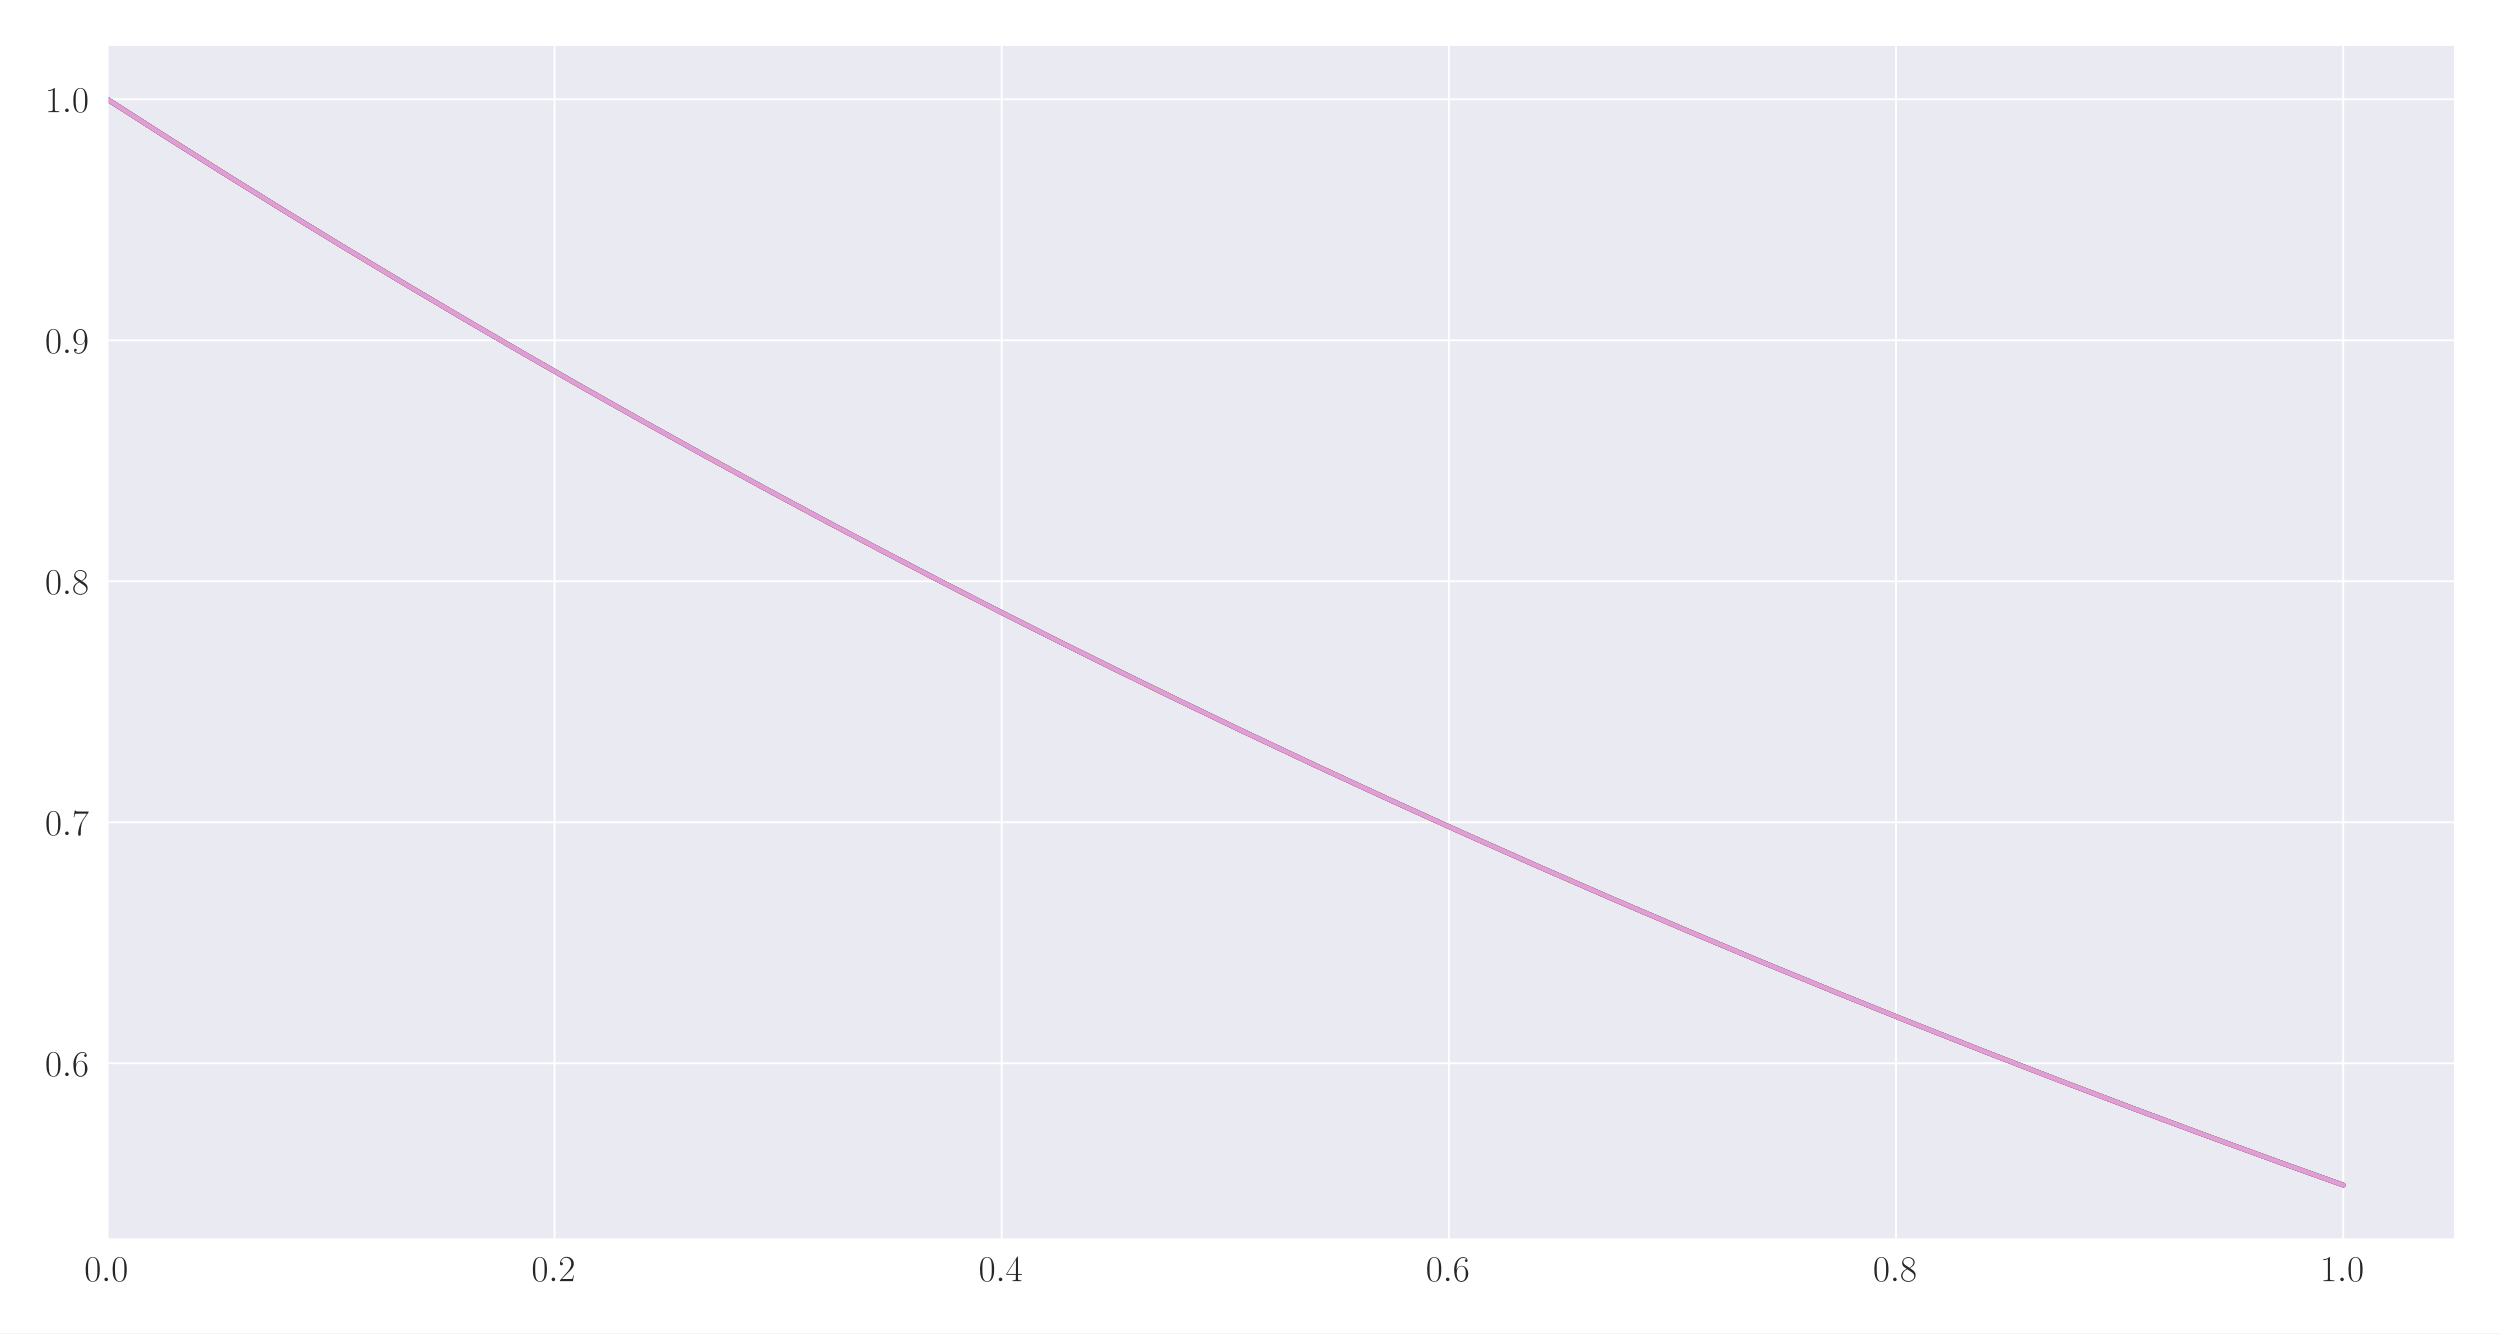
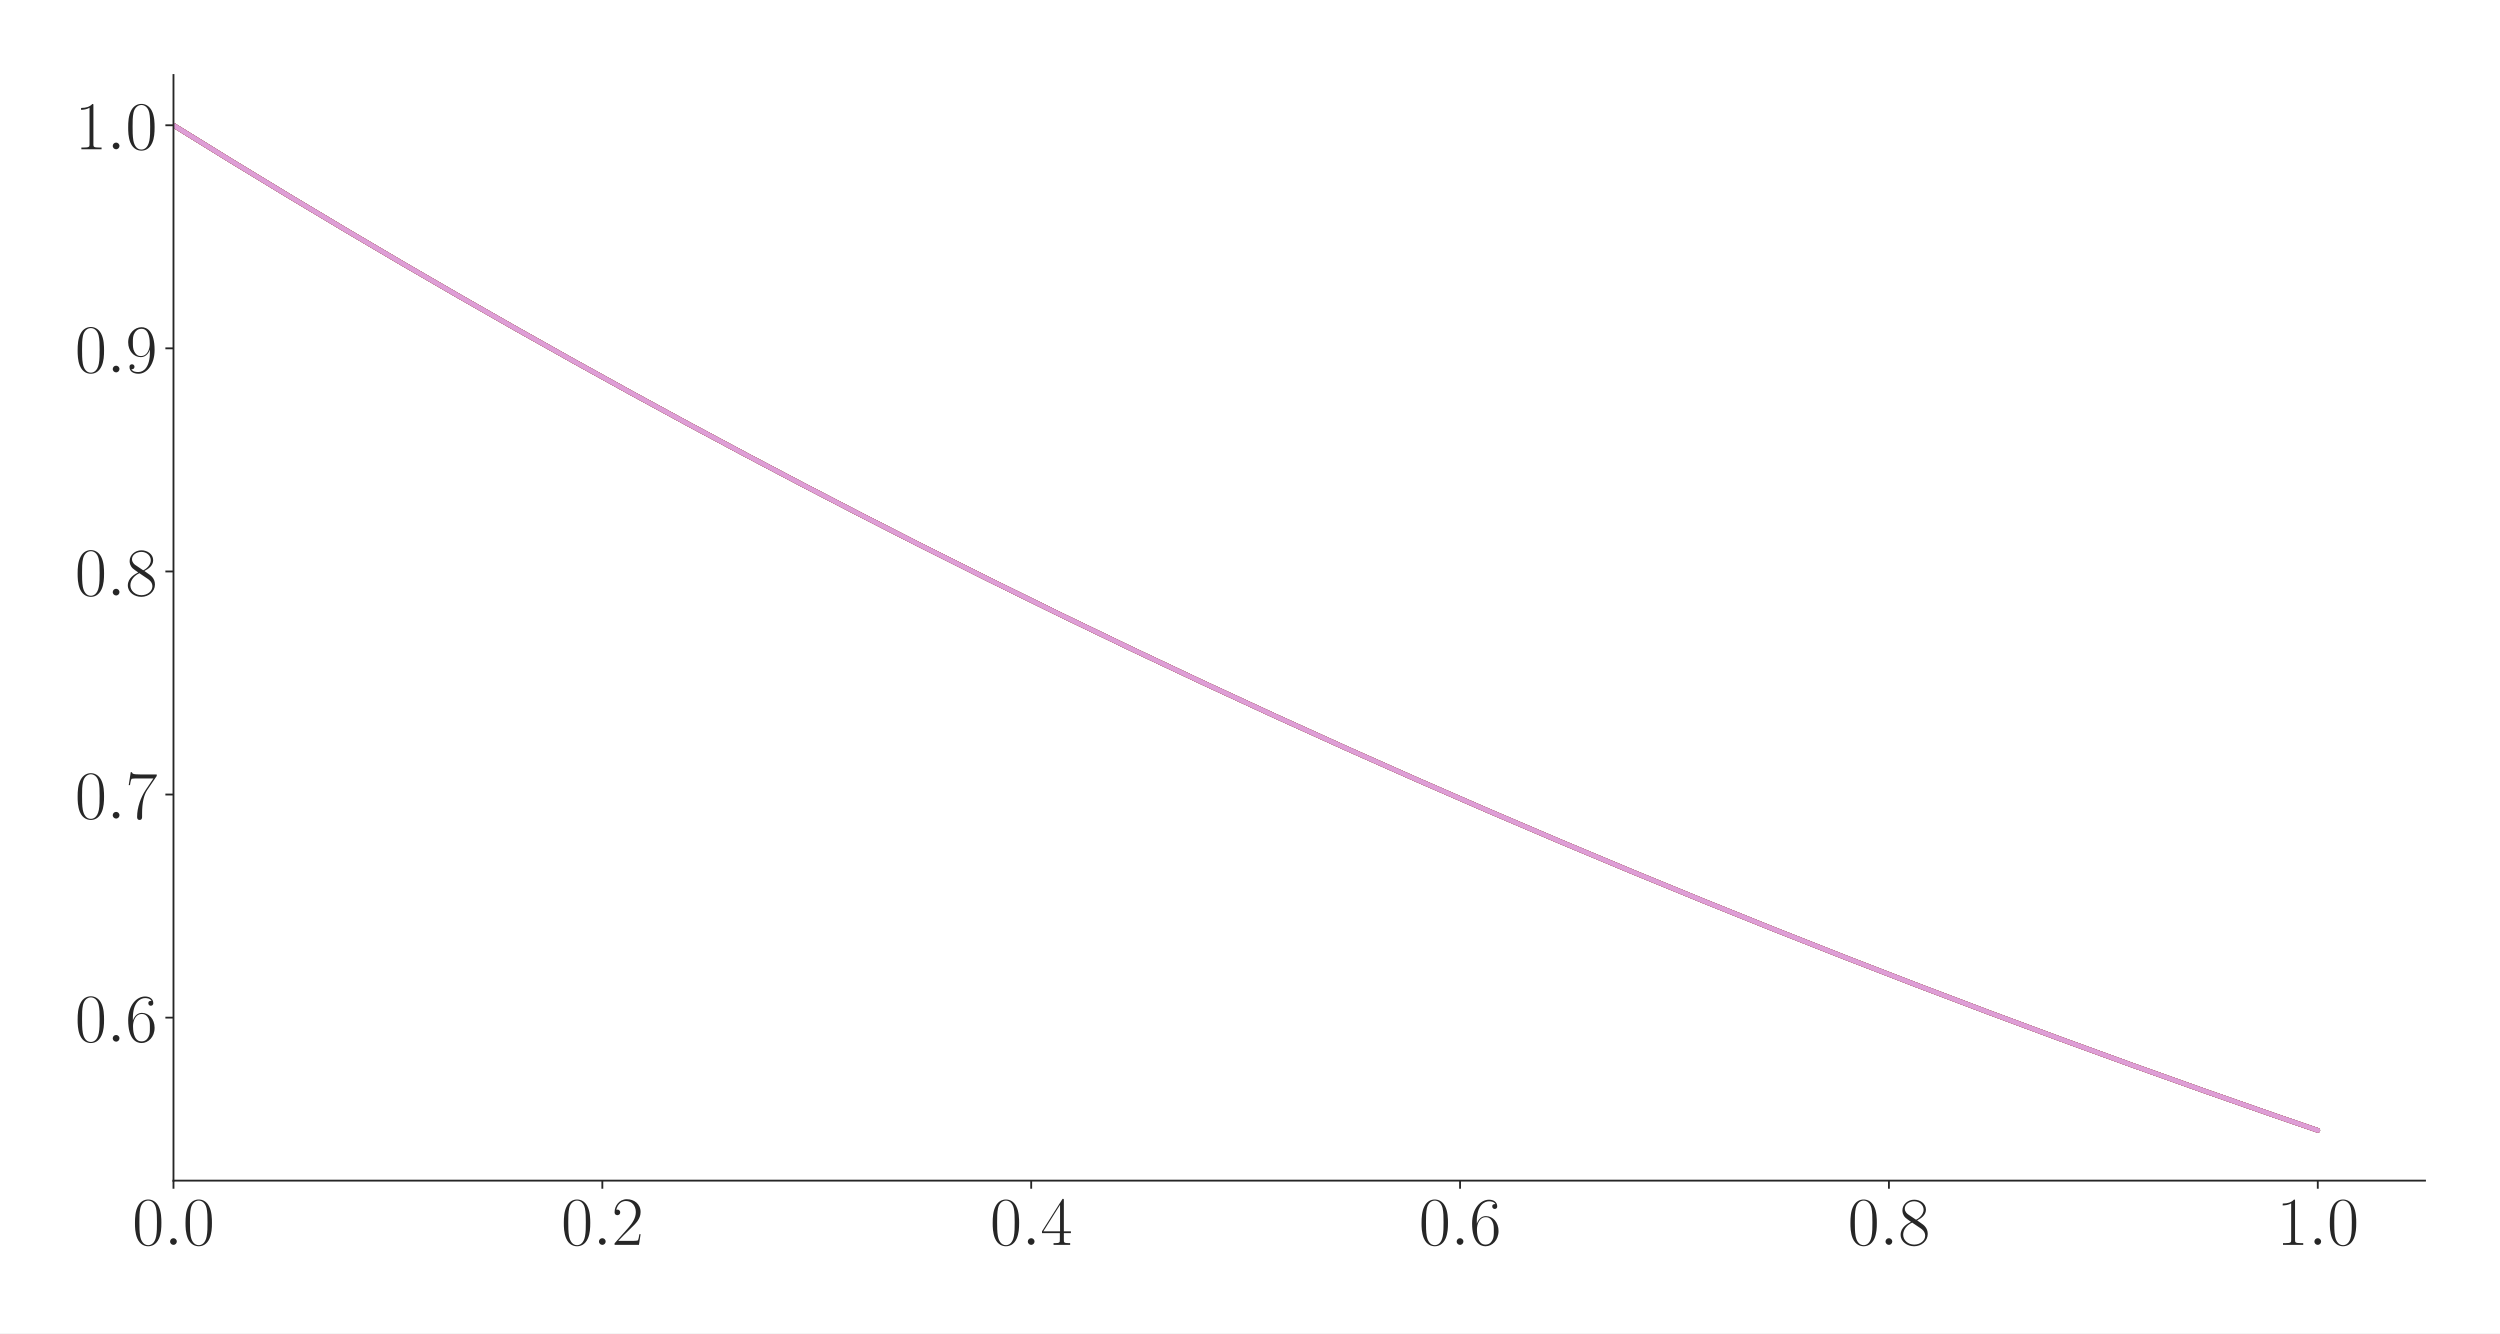
<svg xmlns="http://www.w3.org/2000/svg" xmlns:xlink="http://www.w3.org/1999/xlink" width="1080pt" height="576pt" viewBox="0 0 1080 576" version="1.1">
  <defs>
    <style type="text/css">*{stroke-linejoin: round; stroke-linecap: butt}</style>
  </defs>
  <g id="figure_1">
    <g id="patch_1">
      <path d="M 0 576  L 1080 576  L 1080 0  L 0 0  z " style="fill: #ffffff" />
    </g>
    <g id="axes_1">
      <g id="patch_2">
-         <path d="M 46.384 535.391  L 1060.56 535.391  L 1060.56 19.44  L 46.384 19.44  z " style="fill: #eaeaf2" />
+         <path d="M 74.943 510.031  L 1047.6 510.031  L 1047.6 32.4  L 74.943 32.4  z " style="fill: #ffffff" />
      </g>
      <g id="matplotlib.axis_1">
        <g id="xtick_1">
          <g id="line2d_1">
-             <path d="M 46.384 535.391  L 46.384 19.44  " clip-path="url(#p007d00e3eb)" style="fill: none; stroke: #ffffff; stroke-width: 0.8; stroke-linecap: round" />
+             <defs>
+               <path id="m9747fb9123" d="M 0 0  L 0 3.5  " style="stroke: #262626; stroke-width: 0.8" />
+             </defs>
+             <g>
+               <use xlink:href="#m9747fb9123" x="74.943" y="510.031" style="fill: #262626; stroke: #262626; stroke-width: 0.8" />
+             </g>
          </g>
          <g id="text_1">
-             <g style="fill: #262626" transform="translate(36.41176 553.4605) scale(0.16 -0.16)">
+             <g style="fill: #262626" transform="translate(57.17172 537.7866) scale(0.3 -0.3)">
              <defs>
                <path id="CMR17-30" d="M 2688 2025  C 2688 2416 2682 3080 2413 3591  C 2176 4039 1798 4198 1466 4198  C 1158 4198 768 4058 525 3597  C 269 3118 243 2524 243 2025  C 243 1661 250 1106 448 619  C 723 -39 1216 -128 1466 -128  C 1760 -128 2208 -7 2470 600  C 2662 1042 2688 1559 2688 2025  z M 1466 -26  C 1056 -26 813 325 723 812  C 653 1188 653 1738 653 2096  C 653 2588 653 2997 736 3387  C 858 3929 1216 4096 1466 4096  C 1728 4096 2067 3923 2189 3400  C 2272 3036 2278 2607 2278 2096  C 2278 1680 2278 1169 2202 792  C 2067 95 1690 -26 1466 -26  z " transform="scale(0.015625)" />
                <path id="CMMI12-3a" d="M 1178 307  C 1178 492 1024 619 870 619  C 685 619 557 466 557 313  C 557 128 710 0 864 0  C 1050 0 1178 153 1178 307  z " transform="scale(0.015625)" />
              </defs>
              <use xlink:href="#CMR17-30" transform="scale(0.996264)" />
              <use xlink:href="#CMMI12-3a" transform="translate(45.69048 0) scale(0.996264)" />
              <use xlink:href="#CMR17-30" transform="translate(72.78765 0) scale(0.996264)" />
            </g>
          </g>
        </g>
        <g id="xtick_2">
          <g id="line2d_2">
-             <path d="M 239.56 535.391  L 239.56 19.44  " clip-path="url(#p007d00e3eb)" style="fill: none; stroke: #ffffff; stroke-width: 0.8; stroke-linecap: round" />
+             <g>
+               <use xlink:href="#m9747fb9123" x="260.211" y="510.031" style="fill: #262626; stroke: #262626; stroke-width: 0.8" />
+             </g>
          </g>
          <g id="text_2">
-             <g style="fill: #262626" transform="translate(229.5882 553.4605) scale(0.16 -0.16)">
+             <g style="fill: #262626" transform="translate(242.4396 537.7866) scale(0.3 -0.3)">
              <defs>
                <path id="CMR17-32" d="M 2669 989  L 2554 989  C 2490 536 2438 459 2413 420  C 2381 369 1920 369 1830 369  L 602 369  C 832 619 1280 1072 1824 1597  C 2214 1967 2669 2402 2669 3035  C 2669 3790 2067 4224 1395 4224  C 691 4224 262 3604 262 3030  C 262 2780 448 2748 525 2748  C 589 2748 781 2787 781 3010  C 781 3207 614 3264 525 3264  C 486 3264 448 3258 422 3245  C 544 3790 915 4058 1306 4058  C 1862 4058 2227 3617 2227 3035  C 2227 2479 1901 2000 1536 1584  L 262 146  L 262 0  L 2515 0  L 2669 989  z " transform="scale(0.015625)" />
              </defs>
              <use xlink:href="#CMR17-30" transform="scale(0.996264)" />
              <use xlink:href="#CMMI12-3a" transform="translate(45.69048 0) scale(0.996264)" />
              <use xlink:href="#CMR17-32" transform="translate(72.78765 0) scale(0.996264)" />
            </g>
          </g>
        </g>
        <g id="xtick_3">
          <g id="line2d_3">
-             <path d="M 432.736 535.391  L 432.736 19.44  " clip-path="url(#p007d00e3eb)" style="fill: none; stroke: #ffffff; stroke-width: 0.8; stroke-linecap: round" />
+             <g>
+               <use xlink:href="#m9747fb9123" x="445.479" y="510.031" style="fill: #262626; stroke: #262626; stroke-width: 0.8" />
+             </g>
          </g>
          <g id="text_3">
-             <g style="fill: #262626" transform="translate(422.7647 553.4605) scale(0.16 -0.16)">
+             <g style="fill: #262626" transform="translate(427.7076 537.7866) scale(0.3 -0.3)">
              <defs>
                <path id="CMR17-34" d="M 2150 4122  C 2150 4256 2144 4256 2029 4256  L 128 1254  L 128 1088  L 1779 1088  L 1779 457  C 1779 224 1766 160 1318 160  L 1197 160  L 1197 0  C 1402 0 1747 0 1965 0  C 2182 0 2528 0 2733 0  L 2733 160  L 2611 160  C 2163 160 2150 224 2150 457  L 2150 1088  L 2803 1088  L 2803 1254  L 2150 1254  L 2150 4122  z M 1798 3703  L 1798 1254  L 256 1254  L 1798 3703  z " transform="scale(0.015625)" />
              </defs>
              <use xlink:href="#CMR17-30" transform="scale(0.996264)" />
              <use xlink:href="#CMMI12-3a" transform="translate(45.69048 0) scale(0.996264)" />
              <use xlink:href="#CMR17-34" transform="translate(72.78765 0) scale(0.996264)" />
            </g>
          </g>
        </g>
        <g id="xtick_4">
          <g id="line2d_4">
-             <path d="M 625.913 535.391  L 625.913 19.44  " clip-path="url(#p007d00e3eb)" style="fill: none; stroke: #ffffff; stroke-width: 0.8; stroke-linecap: round" />
+             <g>
+               <use xlink:href="#m9747fb9123" x="630.747" y="510.031" style="fill: #262626; stroke: #262626; stroke-width: 0.8" />
+             </g>
          </g>
          <g id="text_4">
-             <g style="fill: #262626" transform="translate(615.9412 553.4605) scale(0.16 -0.16)">
+             <g style="fill: #262626" transform="translate(612.9755 537.7866) scale(0.3 -0.3)">
              <defs>
                <path id="CMR17-36" d="M 678 2176  C 678 3690 1395 4032 1811 4032  C 1946 4032 2272 4009 2400 3776  C 2298 3776 2106 3776 2106 3553  C 2106 3381 2246 3323 2336 3323  C 2394 3323 2566 3348 2566 3560  C 2566 3954 2246 4179 1805 4179  C 1043 4179 243 3390 243 1984  C 243 253 966 -128 1478 -128  C 2099 -128 2688 427 2688 1283  C 2688 2081 2170 2662 1517 2662  C 1126 2662 838 2407 678 1960  L 678 2176  z M 1478 25  C 691 25 691 1200 691 1436  C 691 1896 909 2560 1504 2560  C 1613 2560 1926 2560 2138 2120  C 2253 1870 2253 1609 2253 1289  C 2253 944 2253 690 2118 434  C 1978 171 1773 25 1478 25  z " transform="scale(0.015625)" />
              </defs>
              <use xlink:href="#CMR17-30" transform="scale(0.996264)" />
              <use xlink:href="#CMMI12-3a" transform="translate(45.69048 0) scale(0.996264)" />
              <use xlink:href="#CMR17-36" transform="translate(72.78765 0) scale(0.996264)" />
            </g>
          </g>
        </g>
        <g id="xtick_5">
          <g id="line2d_5">
-             <path d="M 819.089 535.391  L 819.089 19.44  " clip-path="url(#p007d00e3eb)" style="fill: none; stroke: #ffffff; stroke-width: 0.8; stroke-linecap: round" />
+             <g>
+               <use xlink:href="#m9747fb9123" x="816.015" y="510.031" style="fill: #262626; stroke: #262626; stroke-width: 0.8" />
+             </g>
          </g>
          <g id="text_5">
-             <g style="fill: #262626" transform="translate(809.1176 553.4605) scale(0.16 -0.16)">
+             <g style="fill: #262626" transform="translate(798.2434 537.7866) scale(0.3 -0.3)">
              <defs>
                <path id="CMR17-38" d="M 1741 2264  C 2144 2467 2554 2773 2554 3263  C 2554 3841 1990 4179 1472 4179  C 890 4179 378 3759 378 3180  C 378 3021 416 2747 666 2505  C 730 2442 998 2251 1171 2130  C 883 1983 211 1634 211 934  C 211 279 838 -128 1459 -128  C 2144 -128 2720 362 2720 1010  C 2720 1590 2330 1857 2074 2029  L 1741 2264  z M 902 2822  C 851 2854 595 3051 595 3351  C 595 3739 998 4032 1459 4032  C 1965 4032 2336 3676 2336 3262  C 2336 2669 1670 2331 1638 2331  C 1632 2331 1626 2331 1574 2370  L 902 2822  z M 2080 1519  C 2176 1449 2483 1240 2483 851  C 2483 381 2010 25 1472 25  C 890 25 448 438 448 940  C 448 1443 838 1862 1280 2060  L 2080 1519  z " transform="scale(0.015625)" />
              </defs>
              <use xlink:href="#CMR17-30" transform="scale(0.996264)" />
              <use xlink:href="#CMMI12-3a" transform="translate(45.69048 0) scale(0.996264)" />
              <use xlink:href="#CMR17-38" transform="translate(72.78765 0) scale(0.996264)" />
            </g>
          </g>
        </g>
        <g id="xtick_6">
          <g id="line2d_6">
-             <path d="M 1012.266 535.391  L 1012.266 19.44  " clip-path="url(#p007d00e3eb)" style="fill: none; stroke: #ffffff; stroke-width: 0.8; stroke-linecap: round" />
+             <g>
+               <use xlink:href="#m9747fb9123" x="1001.283" y="510.031" style="fill: #262626; stroke: #262626; stroke-width: 0.8" />
+             </g>
          </g>
          <g id="text_6">
-             <g style="fill: #262626" transform="translate(1002.294 553.4605) scale(0.16 -0.16)">
+             <g style="fill: #262626" transform="translate(983.5113 537.7866) scale(0.3 -0.3)">
              <defs>
                <path id="CMR17-31" d="M 1702 4058  C 1702 4192 1696 4192 1606 4192  C 1357 3916 979 3827 621 3827  C 602 3827 570 3827 563 3808  C 557 3795 557 3782 557 3648  C 755 3648 1088 3686 1344 3839  L 1344 461  C 1344 236 1331 160 781 160  L 589 160  L 589 0  C 896 0 1216 0 1523 0  C 1830 0 2150 0 2458 0  L 2458 160  L 2266 160  C 1715 160 1702 230 1702 458  L 1702 4058  z " transform="scale(0.015625)" />
              </defs>
              <use xlink:href="#CMR17-31" transform="scale(0.996264)" />
              <use xlink:href="#CMMI12-3a" transform="translate(45.69048 0) scale(0.996264)" />
              <use xlink:href="#CMR17-30" transform="translate(72.78765 0) scale(0.996264)" />
            </g>
          </g>
        </g>
      </g>
      <g id="matplotlib.axis_2">
        <g id="ytick_1">
          <g id="line2d_7">
-             <path d="M 46.384 459.331  L 1060.56 459.331  " clip-path="url(#p007d00e3eb)" style="fill: none; stroke: #ffffff; stroke-width: 0.8; stroke-linecap: round" />
+             <defs>
+               <path id="maa77c0d21c" d="M 0 0  L -3.5 0  " style="stroke: #262626; stroke-width: 0.8" />
+             </defs>
+             <g>
+               <use xlink:href="#maa77c0d21c" x="74.943" y="439.62" style="fill: #262626; stroke: #262626; stroke-width: 0.8" />
+             </g>
          </g>
          <g id="text_7">
-             <g style="fill: #262626" transform="translate(19.44 464.8656) scale(0.16 -0.16)">
+             <g style="fill: #262626" transform="translate(32.4 449.9977) scale(0.3 -0.3)">
              <use xlink:href="#CMR17-30" transform="scale(0.996264)" />
              <use xlink:href="#CMMI12-3a" transform="translate(45.69048 0) scale(0.996264)" />
              <use xlink:href="#CMR17-36" transform="translate(72.78765 0) scale(0.996264)" />
            </g>
          </g>
        </g>
        <g id="ytick_2">
          <g id="line2d_8">
-             <path d="M 46.384 355.221  L 1060.56 355.221  " clip-path="url(#p007d00e3eb)" style="fill: none; stroke: #ffffff; stroke-width: 0.8; stroke-linecap: round" />
+             <g>
+               <use xlink:href="#maa77c0d21c" x="74.943" y="343.243" style="fill: #262626; stroke: #262626; stroke-width: 0.8" />
+             </g>
          </g>
          <g id="text_8">
-             <g style="fill: #262626" transform="translate(19.44 360.756) scale(0.16 -0.16)">
+             <g style="fill: #262626" transform="translate(32.4 353.6203) scale(0.3 -0.3)">
              <defs>
                <path id="CMR17-37" d="M 2886 3941  L 2886 4081  L 1382 4081  C 634 4081 621 4165 595 4288  L 480 4288  L 294 3094  L 410 3094  C 429 3215 474 3540 550 3661  C 589 3712 1062 3712 1171 3712  L 2579 3712  L 1869 2661  C 1395 1954 1069 999 1069 165  C 1069 89 1069 -128 1299 -128  C 1530 -128 1530 89 1530 171  L 1530 465  C 1530 1508 1709 2196 2003 2636  L 2886 3941  z " transform="scale(0.015625)" />
              </defs>
              <use xlink:href="#CMR17-30" transform="scale(0.996264)" />
              <use xlink:href="#CMMI12-3a" transform="translate(45.69048 0) scale(0.996264)" />
              <use xlink:href="#CMR17-37" transform="translate(72.78765 0) scale(0.996264)" />
            </g>
          </g>
        </g>
        <g id="ytick_3">
          <g id="line2d_9">
-             <path d="M 46.384 251.112  L 1060.56 251.112  " clip-path="url(#p007d00e3eb)" style="fill: none; stroke: #ffffff; stroke-width: 0.8; stroke-linecap: round" />
+             <g>
+               <use xlink:href="#maa77c0d21c" x="74.943" y="246.865" style="fill: #262626; stroke: #262626; stroke-width: 0.8" />
+             </g>
          </g>
          <g id="text_9">
-             <g style="fill: #262626" transform="translate(19.44 256.6463) scale(0.16 -0.16)">
+             <g style="fill: #262626" transform="translate(32.4 257.243) scale(0.3 -0.3)">
              <use xlink:href="#CMR17-30" transform="scale(0.996264)" />
              <use xlink:href="#CMMI12-3a" transform="translate(45.69048 0) scale(0.996264)" />
              <use xlink:href="#CMR17-38" transform="translate(72.78765 0) scale(0.996264)" />
            </g>
          </g>
        </g>
        <g id="ytick_4">
          <g id="line2d_10">
-             <path d="M 46.384 147.002  L 1060.56 147.002  " clip-path="url(#p007d00e3eb)" style="fill: none; stroke: #ffffff; stroke-width: 0.8; stroke-linecap: round" />
+             <g>
+               <use xlink:href="#maa77c0d21c" x="74.943" y="150.488" style="fill: #262626; stroke: #262626; stroke-width: 0.8" />
+             </g>
          </g>
          <g id="text_10">
-             <g style="fill: #262626" transform="translate(19.44 152.5367) scale(0.16 -0.16)">
+             <g style="fill: #262626" transform="translate(32.4 160.8656) scale(0.3 -0.3)">
              <defs>
                <path id="CMR17-39" d="M 2253 1864  C 2253 464 1670 31 1190 31  C 1043 31 685 31 538 294  C 704 268 826 357 826 518  C 826 692 685 749 595 749  C 538 749 365 723 365 506  C 365 71 742 -128 1203 -128  C 1939 -128 2688 674 2688 2073  C 2688 3817 1971 4179 1485 4179  C 851 4179 243 3628 243 2778  C 243 1991 762 1408 1414 1408  C 1952 1408 2189 1903 2253 2112  L 2253 1864  z M 1427 1510  C 1254 1510 1011 1542 813 1922  C 678 2169 678 2461 678 2771  C 678 3146 678 3405 858 3684  C 947 3817 1114 4032 1485 4032  C 2240 4032 2240 2885 2240 2632  C 2240 2182 2035 1510 1427 1510  z " transform="scale(0.015625)" />
              </defs>
              <use xlink:href="#CMR17-30" transform="scale(0.996264)" />
              <use xlink:href="#CMMI12-3a" transform="translate(45.69048 0) scale(0.996264)" />
              <use xlink:href="#CMR17-39" transform="translate(72.78765 0) scale(0.996264)" />
            </g>
          </g>
        </g>
        <g id="ytick_5">
          <g id="line2d_11">
-             <path d="M 46.384 42.892  L 1060.56 42.892  " clip-path="url(#p007d00e3eb)" style="fill: none; stroke: #ffffff; stroke-width: 0.8; stroke-linecap: round" />
+             <g>
+               <use xlink:href="#maa77c0d21c" x="74.943" y="54.111" style="fill: #262626; stroke: #262626; stroke-width: 0.8" />
+             </g>
          </g>
          <g id="text_11">
-             <g style="fill: #262626" transform="translate(19.44 48.42711) scale(0.16 -0.16)">
+             <g style="fill: #262626" transform="translate(32.4 64.48825) scale(0.3 -0.3)">
              <use xlink:href="#CMR17-31" transform="scale(0.996264)" />
              <use xlink:href="#CMMI12-3a" transform="translate(45.69048 0) scale(0.996264)" />
              <use xlink:href="#CMR17-30" transform="translate(72.78765 0) scale(0.996264)" />
            </g>
          </g>
        </g>
      </g>
      <g id="line2d_12">
-         <path d="M 46.384 42.892  L 72.14 59.385  L 97.897 75.616  L 123.654 91.59  L 149.411 107.31  L 175.168 122.782  L 200.925 138.009  L 226.682 152.994  L 252.438 167.743  L 278.195 182.257  L 303.952 196.542  L 329.709 210.6  L 355.466 224.436  L 381.223 238.052  L 406.98 251.453  L 432.736 264.641  L 458.493 277.621  L 484.25 290.394  L 510.007 302.966  L 535.764 315.338  L 567.96 330.529  L 600.156 345.419  L 632.352 360.014  L 664.548 374.322  L 696.744 388.346  L 728.94 402.094  L 761.136 415.57  L 793.333 428.779  L 825.529 441.727  L 857.725 454.42  L 889.921 466.862  L 922.117 479.057  L 954.313 491.012  L 986.509 502.731  L 1012.266 511.939  L 1012.266 511.939  " clip-path="url(#p007d00e3eb)" style="fill: none; stroke: #393b79; stroke-width: 2; stroke-linecap: round" />
+         <path d="M 74.943 54.111  L 99.646 69.378  L 124.348 84.403  L 149.051 99.191  L 173.753 113.744  L 198.455 128.067  L 223.158 142.163  L 247.86 156.035  L 272.563 169.688  L 297.265 183.125  L 321.967 196.348  L 346.67 209.362  L 371.372 222.17  L 396.074 234.776  L 426.952 250.252  L 457.83 265.422  L 488.708 280.292  L 519.586 294.868  L 550.464 309.157  L 581.342 323.163  L 612.22 336.892  L 643.098 350.35  L 673.976 363.542  L 704.854 376.473  L 735.732 389.149  L 766.61 401.574  L 797.488 413.754  L 828.366 425.693  L 859.244 437.396  L 890.122 448.867  L 921 460.113  L 951.878 471.135  L 982.756 481.94  L 1001.283 488.321  L 1001.283 488.321  " clip-path="url(#p0910853a5e)" style="fill: none; stroke: #393b79; stroke-width: 2; stroke-linecap: round" />
      </g>
      <g id="line2d_13">
-         <path d="M 46.384 42.892  L 72.14 59.385  L 97.897 75.616  L 123.654 91.59  L 149.411 107.31  L 175.168 122.782  L 200.925 138.009  L 226.682 152.994  L 252.438 167.743  L 278.195 182.257  L 303.952 196.542  L 329.709 210.6  L 355.466 224.436  L 381.223 238.052  L 406.98 251.453  L 432.736 264.641  L 458.493 277.621  L 484.25 290.394  L 510.007 302.966  L 535.764 315.338  L 567.96 330.529  L 600.156 345.419  L 632.352 360.014  L 664.548 374.322  L 696.744 388.346  L 728.94 402.094  L 761.136 415.57  L 793.333 428.779  L 825.529 441.727  L 857.725 454.42  L 889.921 466.862  L 922.117 479.057  L 954.313 491.012  L 986.509 502.731  L 1012.266 511.939  L 1012.266 511.939  " clip-path="url(#p007d00e3eb)" style="fill: none; stroke: #6b6ecf; stroke-width: 2; stroke-linecap: round" />
+         <path d="M 74.943 54.111  L 99.646 69.378  L 124.348 84.403  L 149.051 99.191  L 173.753 113.744  L 198.455 128.067  L 223.158 142.163  L 247.86 156.035  L 272.563 169.688  L 297.265 183.125  L 321.967 196.348  L 346.67 209.362  L 371.372 222.17  L 396.074 234.776  L 426.952 250.252  L 457.83 265.422  L 488.708 280.292  L 519.586 294.868  L 550.464 309.157  L 581.342 323.163  L 612.22 336.892  L 643.098 350.35  L 673.976 363.542  L 704.854 376.473  L 735.732 389.149  L 766.61 401.574  L 797.488 413.754  L 828.366 425.693  L 859.244 437.396  L 890.122 448.867  L 921 460.113  L 951.878 471.135  L 982.756 481.94  L 1001.283 488.321  L 1001.283 488.321  " clip-path="url(#p0910853a5e)" style="fill: none; stroke: #6b6ecf; stroke-width: 2; stroke-linecap: round" />
      </g>
      <g id="line2d_14">
-         <path d="M 46.384 42.892  L 72.14 59.385  L 97.897 75.616  L 123.654 91.59  L 149.411 107.31  L 175.168 122.782  L 200.925 138.009  L 226.682 152.994  L 252.438 167.743  L 278.195 182.257  L 303.952 196.542  L 329.709 210.6  L 355.466 224.436  L 381.223 238.052  L 406.98 251.453  L 432.736 264.641  L 458.493 277.621  L 484.25 290.394  L 510.007 302.966  L 535.764 315.338  L 567.96 330.529  L 600.156 345.419  L 632.352 360.014  L 664.548 374.322  L 696.744 388.346  L 728.94 402.094  L 761.136 415.57  L 793.333 428.779  L 825.529 441.727  L 857.725 454.42  L 889.921 466.862  L 922.117 479.057  L 954.313 491.012  L 986.509 502.731  L 1012.266 511.939  L 1012.266 511.939  " clip-path="url(#p007d00e3eb)" style="fill: none; stroke: #637939; stroke-width: 2; stroke-linecap: round" />
+         <path d="M 74.943 54.111  L 99.646 69.378  L 124.348 84.403  L 149.051 99.191  L 173.753 113.744  L 198.455 128.067  L 223.158 142.163  L 247.86 156.035  L 272.563 169.688  L 297.265 183.125  L 321.967 196.348  L 346.67 209.362  L 371.372 222.17  L 396.074 234.776  L 426.952 250.252  L 457.83 265.422  L 488.708 280.292  L 519.586 294.868  L 550.464 309.157  L 581.342 323.163  L 612.22 336.892  L 643.098 350.35  L 673.976 363.542  L 704.854 376.473  L 735.732 389.149  L 766.61 401.574  L 797.488 413.754  L 828.366 425.693  L 859.244 437.396  L 890.122 448.867  L 921 460.113  L 951.878 471.135  L 982.756 481.94  L 1001.283 488.321  L 1001.283 488.321  " clip-path="url(#p0910853a5e)" style="fill: none; stroke: #637939; stroke-width: 2; stroke-linecap: round" />
      </g>
      <g id="line2d_15">
-         <path d="M 46.384 42.892  L 72.14 59.385  L 97.897 75.616  L 123.654 91.59  L 149.411 107.31  L 175.168 122.782  L 200.925 138.009  L 226.682 152.994  L 252.438 167.743  L 278.195 182.257  L 303.952 196.542  L 329.709 210.6  L 355.466 224.436  L 381.223 238.052  L 406.98 251.453  L 432.736 264.641  L 458.493 277.621  L 484.25 290.394  L 510.007 302.966  L 535.764 315.338  L 567.96 330.529  L 600.156 345.419  L 632.352 360.014  L 664.548 374.322  L 696.744 388.346  L 728.94 402.094  L 761.136 415.57  L 793.333 428.779  L 825.529 441.727  L 857.725 454.42  L 889.921 466.862  L 922.117 479.057  L 954.313 491.012  L 986.509 502.731  L 1012.266 511.939  L 1012.266 511.939  " clip-path="url(#p007d00e3eb)" style="fill: none; stroke: #b5cf6b; stroke-width: 2; stroke-linecap: round" />
+         <path d="M 74.943 54.111  L 99.646 69.378  L 124.348 84.403  L 149.051 99.191  L 173.753 113.744  L 198.455 128.067  L 223.158 142.163  L 247.86 156.035  L 272.563 169.688  L 297.265 183.125  L 321.967 196.348  L 346.67 209.362  L 371.372 222.17  L 396.074 234.776  L 426.952 250.252  L 457.83 265.422  L 488.708 280.292  L 519.586 294.868  L 550.464 309.157  L 581.342 323.163  L 612.22 336.892  L 643.098 350.35  L 673.976 363.542  L 704.854 376.473  L 735.732 389.149  L 766.61 401.574  L 797.488 413.754  L 828.366 425.693  L 859.244 437.396  L 890.122 448.867  L 921 460.113  L 951.878 471.135  L 982.756 481.94  L 1001.283 488.321  L 1001.283 488.321  " clip-path="url(#p0910853a5e)" style="fill: none; stroke: #b5cf6b; stroke-width: 2; stroke-linecap: round" />
      </g>
      <g id="line2d_16">
-         <path d="M 46.384 42.892  L 72.14 59.385  L 97.897 75.616  L 123.654 91.59  L 149.411 107.31  L 175.168 122.782  L 200.925 138.009  L 226.682 152.994  L 252.438 167.743  L 278.195 182.257  L 303.952 196.542  L 329.709 210.6  L 355.466 224.436  L 381.223 238.052  L 406.98 251.453  L 432.736 264.641  L 458.493 277.621  L 484.25 290.394  L 510.007 302.966  L 535.764 315.338  L 567.96 330.529  L 600.156 345.419  L 632.352 360.014  L 664.548 374.322  L 696.744 388.346  L 728.94 402.094  L 761.136 415.57  L 793.333 428.779  L 825.529 441.727  L 857.725 454.42  L 889.921 466.862  L 922.117 479.057  L 954.313 491.012  L 986.509 502.731  L 1012.266 511.939  L 1012.266 511.939  " clip-path="url(#p007d00e3eb)" style="fill: none; stroke: #8c6d31; stroke-width: 2; stroke-linecap: round" />
+         <path d="M 74.943 54.111  L 99.646 69.378  L 124.348 84.403  L 149.051 99.191  L 173.753 113.744  L 198.455 128.067  L 223.158 142.163  L 247.86 156.035  L 272.563 169.688  L 297.265 183.125  L 321.967 196.348  L 346.67 209.362  L 371.372 222.17  L 396.074 234.776  L 426.952 250.252  L 457.83 265.422  L 488.708 280.292  L 519.586 294.868  L 550.464 309.157  L 581.342 323.163  L 612.22 336.892  L 643.098 350.35  L 673.976 363.542  L 704.854 376.473  L 735.732 389.149  L 766.61 401.574  L 797.488 413.754  L 828.366 425.693  L 859.244 437.396  L 890.122 448.867  L 921 460.113  L 951.878 471.135  L 982.756 481.94  L 1001.283 488.321  L 1001.283 488.321  " clip-path="url(#p0910853a5e)" style="fill: none; stroke: #8c6d31; stroke-width: 2; stroke-linecap: round" />
      </g>
      <g id="line2d_17">
-         <path d="M 46.384 42.892  L 72.14 59.385  L 97.897 75.616  L 123.654 91.59  L 149.411 107.31  L 175.168 122.782  L 200.925 138.009  L 226.682 152.994  L 252.438 167.743  L 278.195 182.257  L 303.952 196.542  L 329.709 210.6  L 355.466 224.436  L 381.223 238.052  L 406.98 251.453  L 432.736 264.641  L 458.493 277.621  L 484.25 290.394  L 510.007 302.966  L 535.764 315.338  L 567.96 330.529  L 600.156 345.419  L 632.352 360.014  L 664.548 374.322  L 696.744 388.346  L 728.94 402.094  L 761.136 415.57  L 793.333 428.779  L 825.529 441.727  L 857.725 454.42  L 889.921 466.862  L 922.117 479.057  L 954.313 491.012  L 986.509 502.731  L 1012.266 511.939  L 1012.266 511.939  " clip-path="url(#p007d00e3eb)" style="fill: none; stroke: #e7cb94; stroke-width: 2; stroke-linecap: round" />
+         <path d="M 74.943 54.111  L 99.646 69.378  L 124.348 84.403  L 149.051 99.191  L 173.753 113.744  L 198.455 128.067  L 223.158 142.163  L 247.86 156.035  L 272.563 169.688  L 297.265 183.125  L 321.967 196.348  L 346.67 209.362  L 371.372 222.17  L 396.074 234.776  L 426.952 250.252  L 457.83 265.422  L 488.708 280.292  L 519.586 294.868  L 550.464 309.157  L 581.342 323.163  L 612.22 336.892  L 643.098 350.35  L 673.976 363.542  L 704.854 376.473  L 735.732 389.149  L 766.61 401.574  L 797.488 413.754  L 828.366 425.693  L 859.244 437.396  L 890.122 448.867  L 921 460.113  L 951.878 471.135  L 982.756 481.94  L 1001.283 488.321  L 1001.283 488.321  " clip-path="url(#p0910853a5e)" style="fill: none; stroke: #e7cb94; stroke-width: 2; stroke-linecap: round" />
      </g>
      <g id="line2d_18">
-         <path d="M 46.384 42.892  L 72.14 59.385  L 97.897 75.616  L 123.654 91.59  L 149.411 107.31  L 175.168 122.782  L 200.925 138.009  L 226.682 152.994  L 252.438 167.743  L 278.195 182.257  L 303.952 196.542  L 329.709 210.6  L 355.466 224.436  L 381.223 238.052  L 406.98 251.453  L 432.736 264.641  L 458.493 277.621  L 484.25 290.394  L 510.007 302.966  L 535.764 315.338  L 567.96 330.529  L 600.156 345.419  L 632.352 360.014  L 664.548 374.322  L 696.744 388.346  L 728.94 402.094  L 761.136 415.57  L 793.333 428.779  L 825.529 441.727  L 857.725 454.42  L 889.921 466.862  L 922.117 479.057  L 954.313 491.012  L 986.509 502.731  L 1012.266 511.939  L 1012.266 511.939  " clip-path="url(#p007d00e3eb)" style="fill: none; stroke: #ad494a; stroke-width: 2; stroke-linecap: round" />
+         <path d="M 74.943 54.111  L 99.646 69.378  L 124.348 84.403  L 149.051 99.191  L 173.753 113.744  L 198.455 128.067  L 223.158 142.163  L 247.86 156.035  L 272.563 169.688  L 297.265 183.125  L 321.967 196.348  L 346.67 209.362  L 371.372 222.17  L 396.074 234.776  L 426.952 250.252  L 457.83 265.422  L 488.708 280.292  L 519.586 294.868  L 550.464 309.157  L 581.342 323.163  L 612.22 336.892  L 643.098 350.35  L 673.976 363.542  L 704.854 376.473  L 735.732 389.149  L 766.61 401.574  L 797.488 413.754  L 828.366 425.693  L 859.244 437.396  L 890.122 448.867  L 921 460.113  L 951.878 471.135  L 982.756 481.94  L 1001.283 488.321  L 1001.283 488.321  " clip-path="url(#p0910853a5e)" style="fill: none; stroke: #ad494a; stroke-width: 2; stroke-linecap: round" />
      </g>
      <g id="line2d_19">
-         <path d="M 46.384 42.892  L 72.14 59.385  L 97.897 75.616  L 123.654 91.59  L 149.411 107.31  L 175.168 122.782  L 200.925 138.009  L 226.682 152.994  L 252.438 167.743  L 278.195 182.257  L 303.952 196.542  L 329.709 210.6  L 355.466 224.436  L 381.223 238.052  L 406.98 251.453  L 432.736 264.641  L 458.493 277.621  L 484.25 290.394  L 510.007 302.966  L 535.764 315.338  L 567.96 330.529  L 600.156 345.419  L 632.352 360.014  L 664.548 374.322  L 696.744 388.346  L 728.94 402.094  L 761.136 415.57  L 793.333 428.779  L 825.529 441.727  L 857.725 454.42  L 889.921 466.862  L 922.117 479.057  L 954.313 491.012  L 986.509 502.731  L 1012.266 511.939  L 1012.266 511.939  " clip-path="url(#p007d00e3eb)" style="fill: none; stroke: #e7969c; stroke-width: 2; stroke-linecap: round" />
+         <path d="M 74.943 54.111  L 99.646 69.378  L 124.348 84.403  L 149.051 99.191  L 173.753 113.744  L 198.455 128.067  L 223.158 142.163  L 247.86 156.035  L 272.563 169.688  L 297.265 183.125  L 321.967 196.348  L 346.67 209.362  L 371.372 222.17  L 396.074 234.776  L 426.952 250.252  L 457.83 265.422  L 488.708 280.292  L 519.586 294.868  L 550.464 309.157  L 581.342 323.163  L 612.22 336.892  L 643.098 350.35  L 673.976 363.542  L 704.854 376.473  L 735.732 389.149  L 766.61 401.574  L 797.488 413.754  L 828.366 425.693  L 859.244 437.396  L 890.122 448.867  L 921 460.113  L 951.878 471.135  L 982.756 481.94  L 1001.283 488.321  L 1001.283 488.321  " clip-path="url(#p0910853a5e)" style="fill: none; stroke: #e7969c; stroke-width: 2; stroke-linecap: round" />
      </g>
      <g id="line2d_20">
-         <path d="M 46.384 42.892  L 72.14 59.385  L 97.897 75.616  L 123.654 91.59  L 149.411 107.31  L 175.168 122.782  L 200.925 138.009  L 226.682 152.994  L 252.438 167.743  L 278.195 182.257  L 303.952 196.542  L 329.709 210.6  L 355.466 224.436  L 381.223 238.052  L 406.98 251.453  L 432.736 264.641  L 458.493 277.621  L 484.25 290.394  L 510.007 302.966  L 535.764 315.338  L 567.96 330.529  L 600.156 345.419  L 632.352 360.014  L 664.548 374.322  L 696.744 388.346  L 728.94 402.094  L 761.136 415.57  L 793.333 428.779  L 825.529 441.727  L 857.725 454.42  L 889.921 466.862  L 922.117 479.057  L 954.313 491.012  L 986.509 502.73  L 1012.266 511.937  L 1012.266 511.937  " clip-path="url(#p007d00e3eb)" style="fill: none; stroke: #a55194; stroke-width: 2; stroke-linecap: round" />
+         <path d="M 74.943 54.111  L 99.646 69.378  L 124.348 84.403  L 149.051 99.191  L 173.753 113.744  L 198.455 128.067  L 223.158 142.163  L 247.86 156.035  L 272.563 169.688  L 297.265 183.125  L 321.967 196.348  L 346.67 209.362  L 371.372 222.17  L 396.074 234.776  L 426.952 250.252  L 457.83 265.422  L 488.708 280.292  L 519.586 294.868  L 550.464 309.157  L 581.342 323.163  L 612.22 336.892  L 643.098 350.35  L 673.976 363.542  L 704.854 376.473  L 735.732 389.149  L 766.61 401.574  L 797.488 413.754  L 828.366 425.693  L 859.244 437.396  L 890.122 448.867  L 921 460.113  L 951.878 471.135  L 982.756 481.939  L 1001.283 488.319  L 1001.283 488.319  " clip-path="url(#p0910853a5e)" style="fill: none; stroke: #a55194; stroke-width: 2; stroke-linecap: round" />
      </g>
      <g id="line2d_21">
-         <path d="M 46.384 42.892  L 72.14 59.385  L 97.897 75.616  L 123.654 91.59  L 149.411 107.31  L 175.168 122.782  L 200.925 138.009  L 226.682 152.994  L 252.438 167.743  L 278.195 182.257  L 303.952 196.542  L 329.709 210.6  L 355.466 224.436  L 381.223 238.052  L 406.98 251.453  L 432.736 264.641  L 458.493 277.621  L 484.25 290.394  L 510.007 302.966  L 535.764 315.338  L 567.96 330.529  L 600.156 345.419  L 632.352 360.014  L 664.548 374.322  L 696.744 388.346  L 728.94 402.094  L 761.136 415.57  L 793.333 428.779  L 825.529 441.727  L 857.725 454.42  L 889.921 466.862  L 922.117 479.057  L 954.313 491.012  L 986.509 502.731  L 1012.266 511.939  L 1012.266 511.939  " clip-path="url(#p007d00e3eb)" style="fill: none; stroke: #de9ed6; stroke-width: 2; stroke-linecap: round" />
+         <path d="M 74.943 54.111  L 99.646 69.378  L 124.348 84.403  L 149.051 99.191  L 173.753 113.744  L 198.455 128.067  L 223.158 142.163  L 247.86 156.035  L 272.563 169.688  L 297.265 183.125  L 321.967 196.348  L 346.67 209.362  L 371.372 222.17  L 396.074 234.776  L 426.952 250.252  L 457.83 265.422  L 488.708 280.292  L 519.586 294.868  L 550.464 309.157  L 581.342 323.163  L 612.22 336.892  L 643.098 350.35  L 673.976 363.542  L 704.854 376.473  L 735.732 389.149  L 766.61 401.574  L 797.488 413.754  L 828.366 425.693  L 859.244 437.396  L 890.122 448.867  L 921 460.113  L 951.878 471.135  L 982.756 481.94  L 1001.283 488.321  L 1001.283 488.321  " clip-path="url(#p0910853a5e)" style="fill: none; stroke: #de9ed6; stroke-width: 2; stroke-linecap: round" />
      </g>
      <g id="patch_3">
-         <path d="M 46.384 535.391  L 46.384 19.44  " style="fill: none; stroke: #ffffff; stroke-width: 0.8; stroke-linejoin: miter; stroke-linecap: square" />
+         <path d="M 74.943 510.031  L 74.943 32.4  " style="fill: none; stroke: #262626; stroke-width: 0.8; stroke-linejoin: miter; stroke-linecap: square" />
      </g>
      <g id="patch_4">
-         <path d="M 1060.56 535.391  L 1060.56 19.44  " style="fill: none; stroke: #ffffff; stroke-width: 0.8; stroke-linejoin: miter; stroke-linecap: square" />
-       </g>
-       <g id="patch_5">
-         <path d="M 46.384 535.391  L 1060.56 535.391  " style="fill: none; stroke: #ffffff; stroke-width: 0.8; stroke-linejoin: miter; stroke-linecap: square" />
-       </g>
-       <g id="patch_6">
-         <path d="M 46.384 19.44  L 1060.56 19.44  " style="fill: none; stroke: #ffffff; stroke-width: 0.8; stroke-linejoin: miter; stroke-linecap: square" />
+         <path d="M 74.943 510.031  L 1047.6 510.031  " style="fill: none; stroke: #262626; stroke-width: 0.8; stroke-linejoin: miter; stroke-linecap: square" />
      </g>
    </g>
  </g>
  <defs>
-     <clipPath id="p007d00e3eb">
-       <rect x="46.384" y="19.44" width="1014.176" height="515.951" />
+     <clipPath id="p0910853a5e">
+       <rect x="74.943" y="32.4" width="972.657" height="477.631" />
    </clipPath>
  </defs>
</svg>
